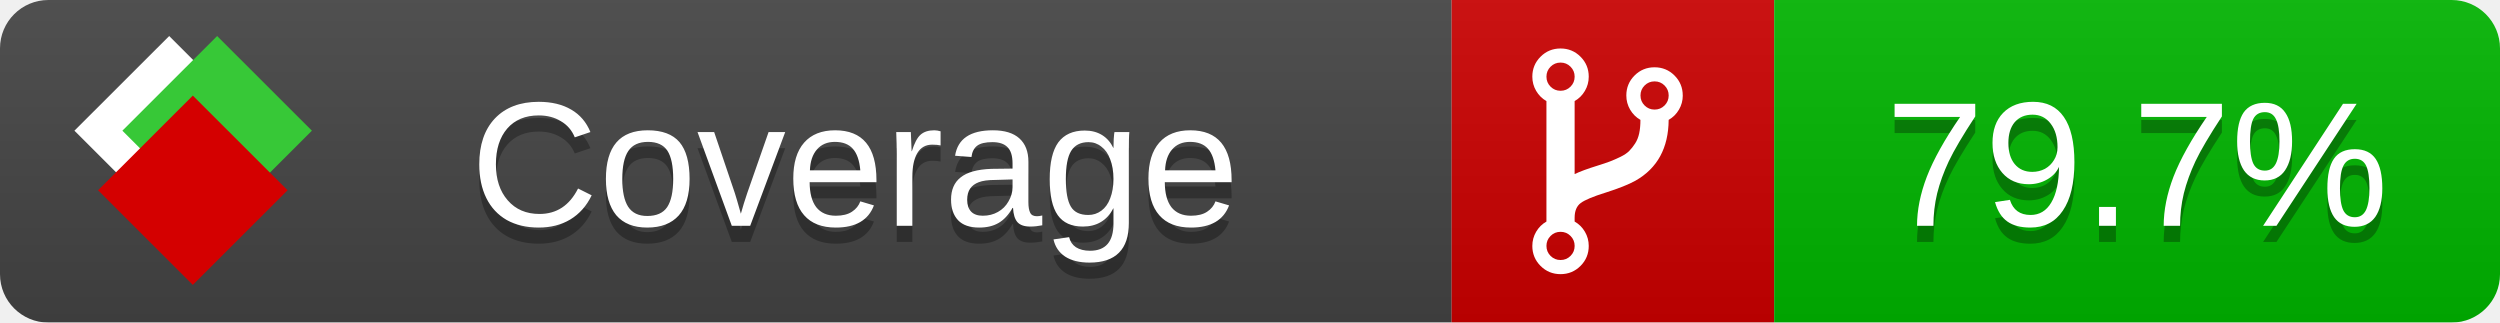
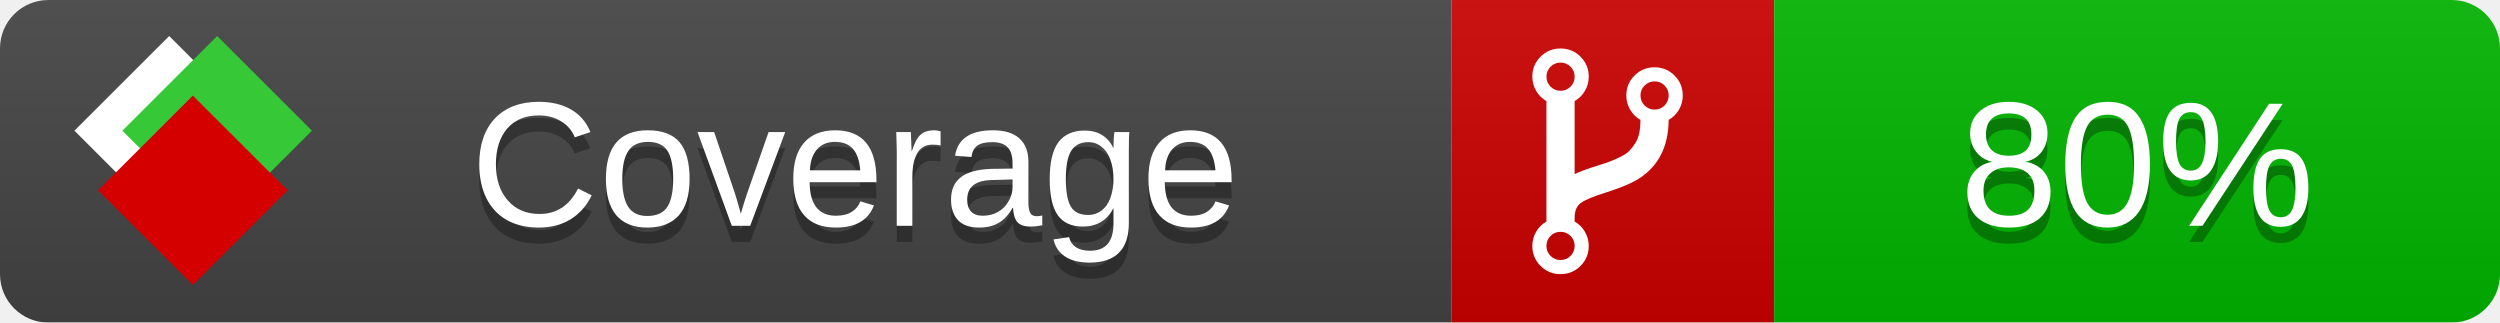
<svg xmlns="http://www.w3.org/2000/svg" xmlns:xlink="http://www.w3.org/1999/xlink" width="155" height="20">
  <style type="text/css">
          
            @keyframes fade1 {
                0% { visibility: visible; opacity: 1; }
               27% { visibility: visible; opacity: 1; }
               33% { visibility: hidden; opacity: 0; }
               60% { visibility: hidden; opacity: 0; }
               66% { visibility: hidden; opacity: 0; }
               93% { visibility: hidden; opacity: 0; }
              100% { visibility: visible; opacity: 1; }
            }
            @keyframes fade2 {
                0% { visibility: hidden; opacity: 0; }
               27% { visibility: hidden; opacity: 0; }
               33% { visibility: visible; opacity: 1; }
               60% { visibility: visible; opacity: 1; }
               66% { visibility: hidden; opacity: 0; }
               93% { visibility: hidden; opacity: 0; }
              100% { visibility: hidden; opacity: 0; }
            }
            @keyframes fade3 {
                0% { visibility: hidden; opacity: 0; }
               27% { visibility: hidden; opacity: 0; }
               33% { visibility: hidden; opacity: 0; }
               60% { visibility: hidden; opacity: 0; }
               66% { visibility: visible; opacity: 1; }
               93% { visibility: visible; opacity: 1; }
              100% { visibility: hidden; opacity: 0; }
            }
            .linecoverage {
                animation-duration: 15s;
                animation-name: fade1;
                animation-iteration-count: infinite;
            }
            .branchcoverage {
                animation-duration: 15s;
                animation-name: fade2;
                animation-iteration-count: infinite;
            }
            .methodcoverage {
                animation-duration: 15s;
                animation-name: fade3;
                animation-iteration-count: infinite;
            }
          
    </style>
  <defs>
    <linearGradient id="gradient" x2="0" y2="100%">
      <stop offset="0" stop-color="#bbb" stop-opacity=".1" />
      <stop offset="1" stop-opacity=".1" />
    </linearGradient>
    <linearGradient id="c">
      <stop offset="0" stop-color="#d40000" />
      <stop offset="1" stop-color="#ff2a2a" />
    </linearGradient>
    <linearGradient id="a">
      <stop offset="0" stop-color="#e0e0de" />
      <stop offset="1" stop-color="#fff" />
    </linearGradient>
    <linearGradient id="b">
      <stop offset="0" stop-color="#37c837" />
      <stop offset="1" stop-color="#217821" />
    </linearGradient>
    <linearGradient xlink:href="#a" id="e" x1="106.44" x2="69.96" y1="-11.96" y2="-46.84" gradientTransform="matrix(-.8426 -.00045 -.00045 -.8426 -94.27 -75.82)" gradientUnits="userSpaceOnUse" />
    <linearGradient xlink:href="#b" id="f" x1="56.19" x2="77.97" y1="-23.45" y2="10.62" gradientTransform="matrix(.8426 .00045 .00045 .8426 94.27 75.82)" gradientUnits="userSpaceOnUse" />
    <linearGradient xlink:href="#c" id="g" x1="79.98" x2="132.9" y1="10.79" y2="10.79" gradientTransform="matrix(.8426 .00045 .00045 .8426 94.27 75.82)" gradientUnits="userSpaceOnUse" />
    <mask id="mask">
      <rect width="155" height="20" rx="3" fill="#fff" />
    </mask>
    <g id="icon" transform="matrix(.04486 0 0 .04481 -.48 -.63)">
      <rect width="52.92" height="52.92" x="-109.72" y="-27.13" fill="url(#e)" transform="rotate(-135)" />
      <rect width="52.92" height="52.92" x="70.19" y="-39.18" fill="url(#f)" transform="rotate(45)" />
      <rect width="52.92" height="52.92" x="80.05" y="-15.74" fill="url(#g)" transform="rotate(45)" />
    </g>
  </defs>
  <g mask="url(#mask)">
    <rect x="0" y="0" width="90" height="20" fill="#444" />
    <rect x="90" y="0" width="20" height="20" fill="#c00" />
    <rect x="110" y="0" width="45" height="20" fill="#00B600" />
    <rect x="0" y="0" width="155" height="20" fill="url(#gradient)" />
  </g>
  <g>
    <path class="" fill="#fff" d="m 97.628,15.247 q 0,-0.364 -0.255,-0.619 -0.255,-0.255 -0.619,-0.255 -0.364,0 -0.619,0.255 -0.255,0.255 -0.255,0.619 0,0.364 0.255,0.619 0.255,0.255 0.619,0.255 0.364,0 0.619,-0.255 0.255,-0.255 0.255,-0.619 z m 0,-10.493 q 0,-0.364 -0.255,-0.619 -0.255,-0.255 -0.619,-0.255 -0.364,0 -0.619,0.255 -0.255,0.255 -0.255,0.619 0,0.364 0.255,0.619 0.255,0.255 0.619,0.255 0.364,0 0.619,-0.255 0.255,-0.255 0.255,-0.619 z m 5.83,1.166 q 0,-0.364 -0.255,-0.619 -0.255,-0.255 -0.619,-0.255 -0.364,0 -0.619,0.255 -0.255,0.255 -0.255,0.619 0,0.364 0.255,0.619 0.255,0.255 0.619,0.255 0.364,0 0.619,-0.255 0.255,-0.255 0.255,-0.619 z m 0.874,0 q 0,0.474 -0.237,0.879 -0.237,0.405 -0.638,0.633 -0.018,2.614 -2.059,3.771 -0.619,0.346 -1.849,0.738 -1.166,0.364 -1.544,0.647 -0.378,0.282 -0.378,0.911 l 0,0.237 q 0.401,0.228 0.638,0.633 0.237,0.405 0.237,0.879 0,0.729 -0.51,1.239 -0.51,0.51 -1.239,0.51 -0.729,0 -1.239,-0.51 -0.51,-0.51 -0.51,-1.239 0,-0.474 0.237,-0.879 0.237,-0.405 0.638,-0.633 l 0,-7.469 q -0.401,-0.228 -0.638,-0.633 -0.237,-0.405 -0.237,-0.879 0,-0.729 0.51,-1.239 0.51,-0.51 1.239,-0.51 0.729,0 1.239,0.51 0.51,0.51 0.51,1.239 0,0.474 -0.237,0.879 -0.237,0.405 -0.638,0.633 l 0,4.527 q 0.492,-0.237 1.403,-0.519 0.501,-0.155 0.797,-0.269 0.296,-0.114 0.642,-0.282 0.346,-0.169 0.537,-0.36 0.191,-0.191 0.369,-0.465 0.178,-0.273 0.255,-0.633 0.077,-0.36 0.077,-0.833 -0.401,-0.228 -0.638,-0.633 -0.237,-0.405 -0.237,-0.879 0,-0.729 0.51,-1.239 0.51,-0.51 1.239,-0.51 0.729,0 1.239,0.51 0.51,0.51 0.51,1.239 z" />
  </g>
  <g fill="#fff" text-anchor="middle" font-family="Verdana,Arial,Geneva,sans-serif" font-size="11">
    <a xlink:href="https://github.com/danielpalme/ReportGenerator" target="_top">
      <use xlink:href="#icon" transform="translate(3,1) scale(3.5)" />
    </a>
    <text x="53" y="15" fill="#010101" fill-opacity=".3">Coverage</text>
    <text x="53" y="14" fill="#fff">Coverage</text>
-     <text class="" x="132.5" y="15" fill="#010101" fill-opacity=".3">79.7%</text>
-     <text class="" x="132.5" y="14">79.7%</text>
+     <text class="" x="132.5" y="15" fill="#010101" fill-opacity=".3">80%</text>
+     <text class="" x="132.5" y="14">80%</text>
  </g>
  <g>
    <rect class="" x="90" y="0" width="65" height="20" fill-opacity="0" />
  </g>
</svg>
